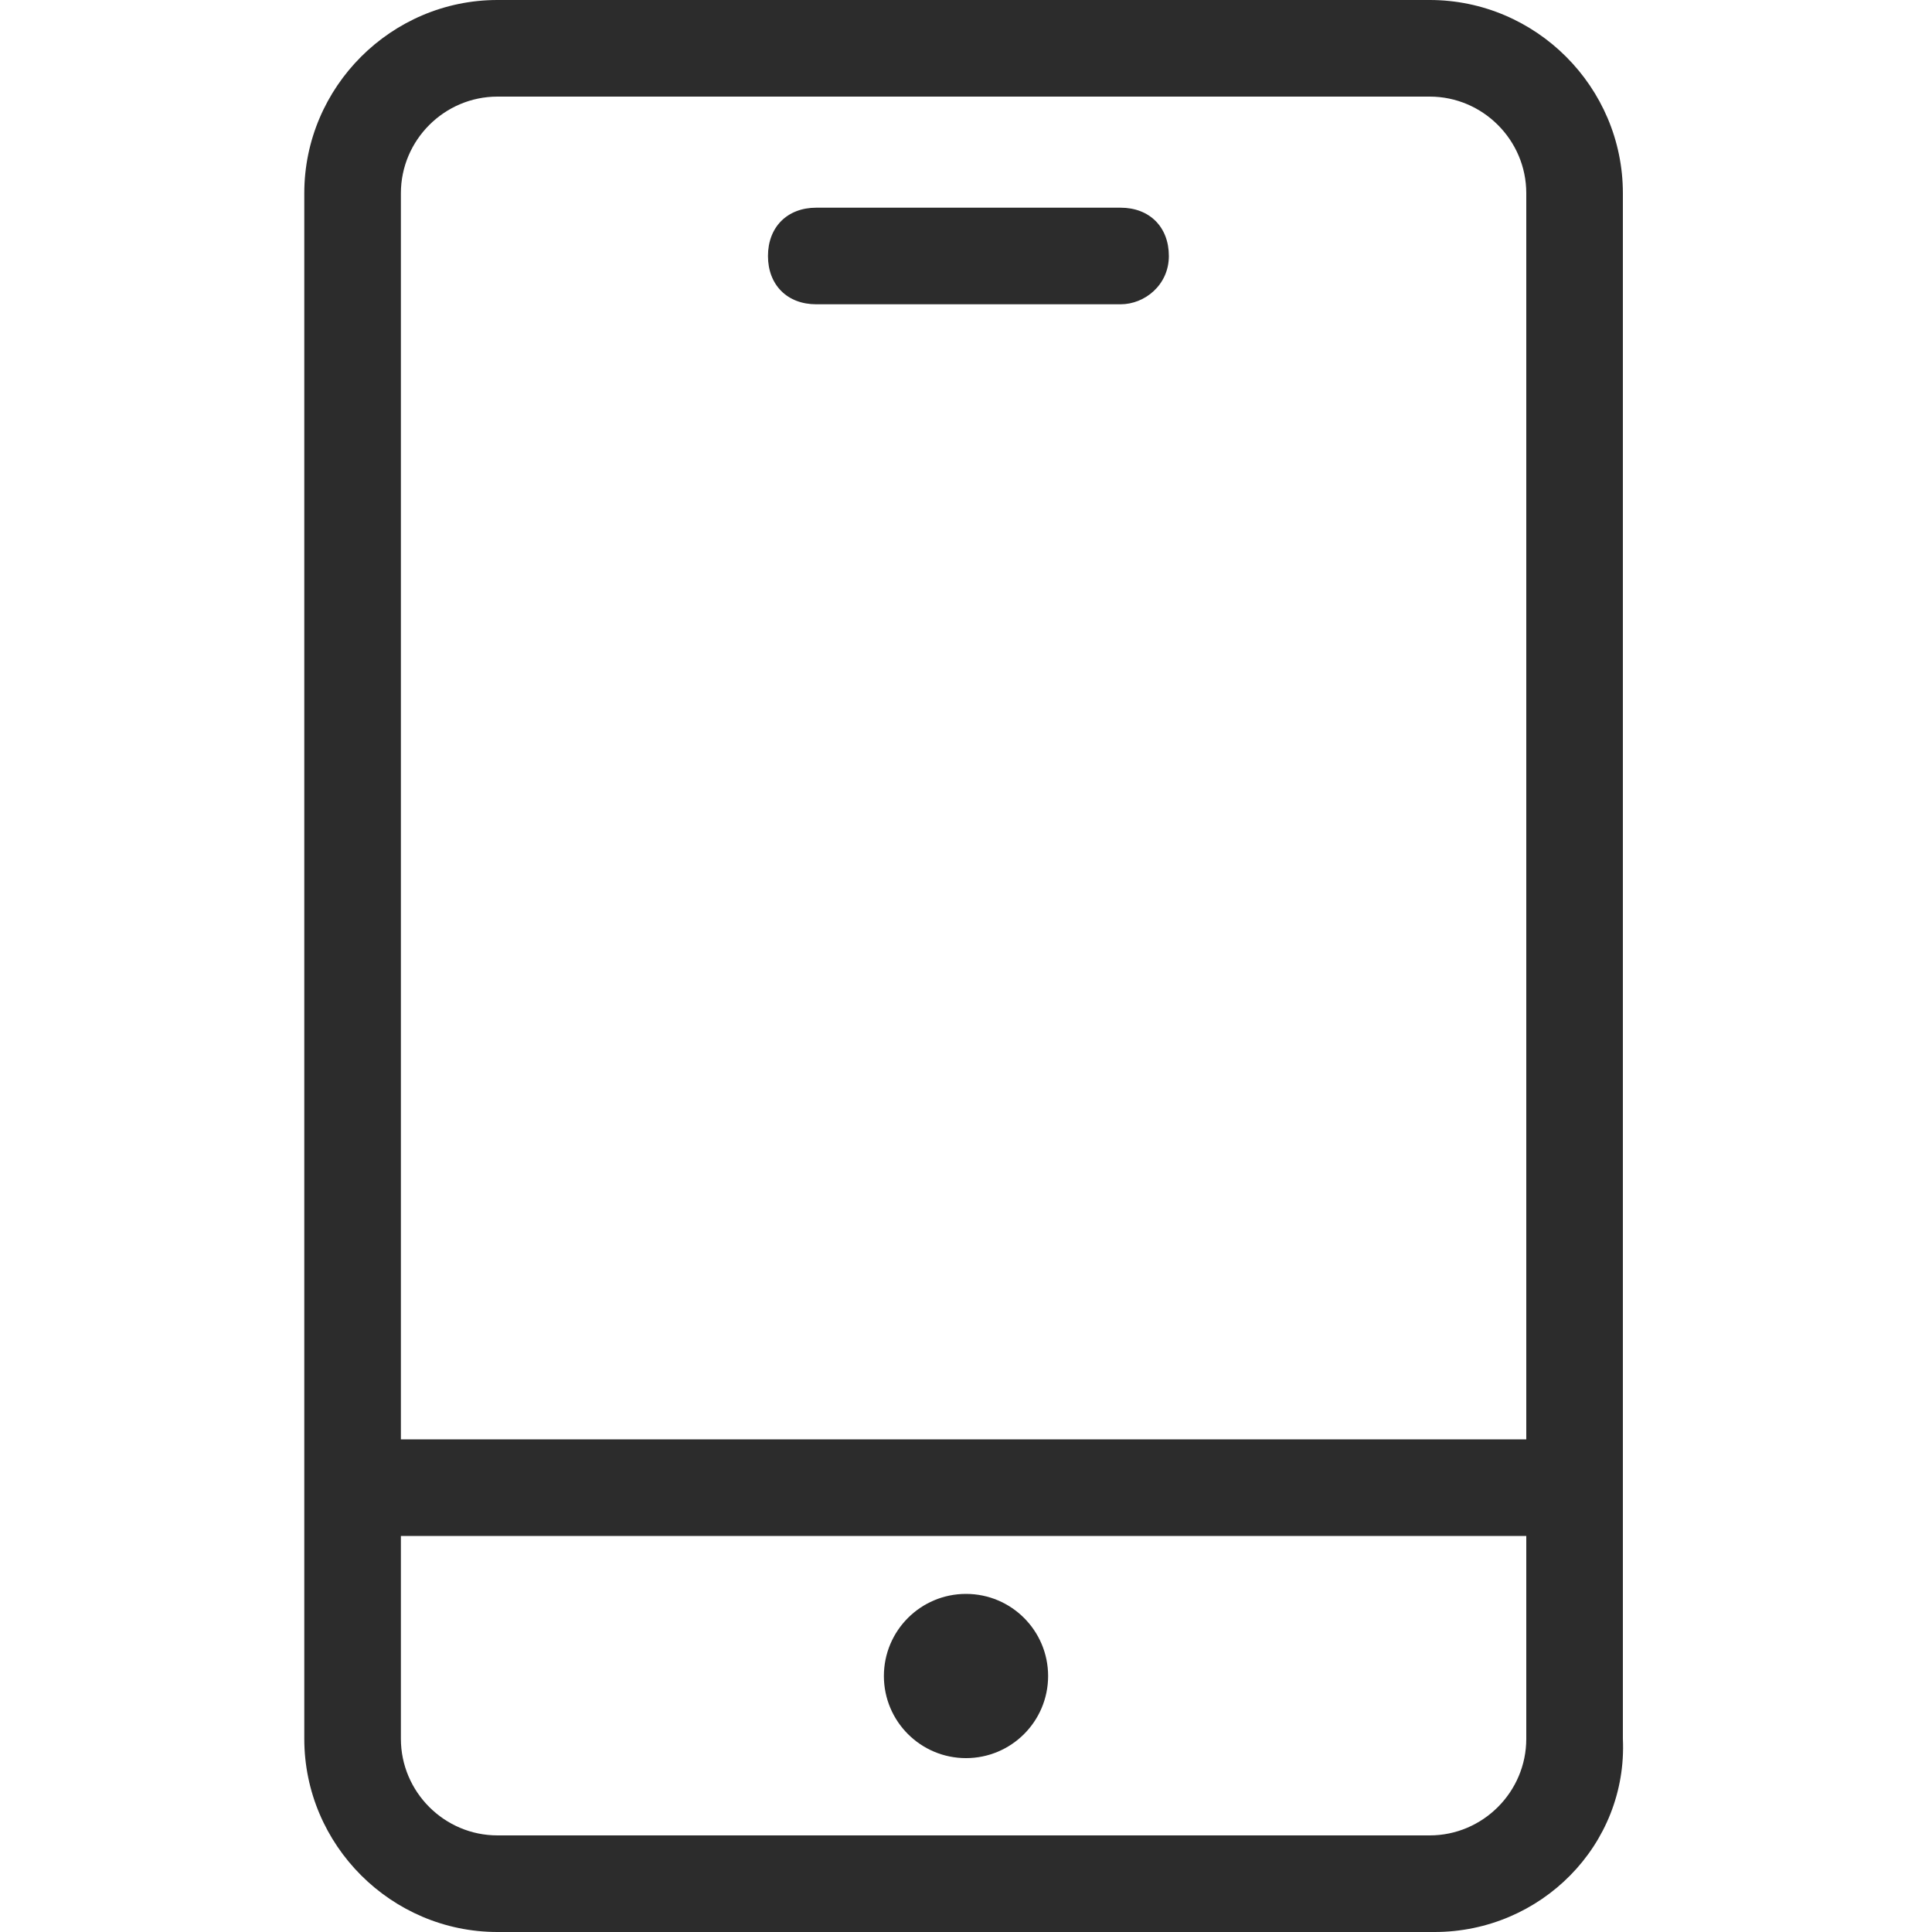
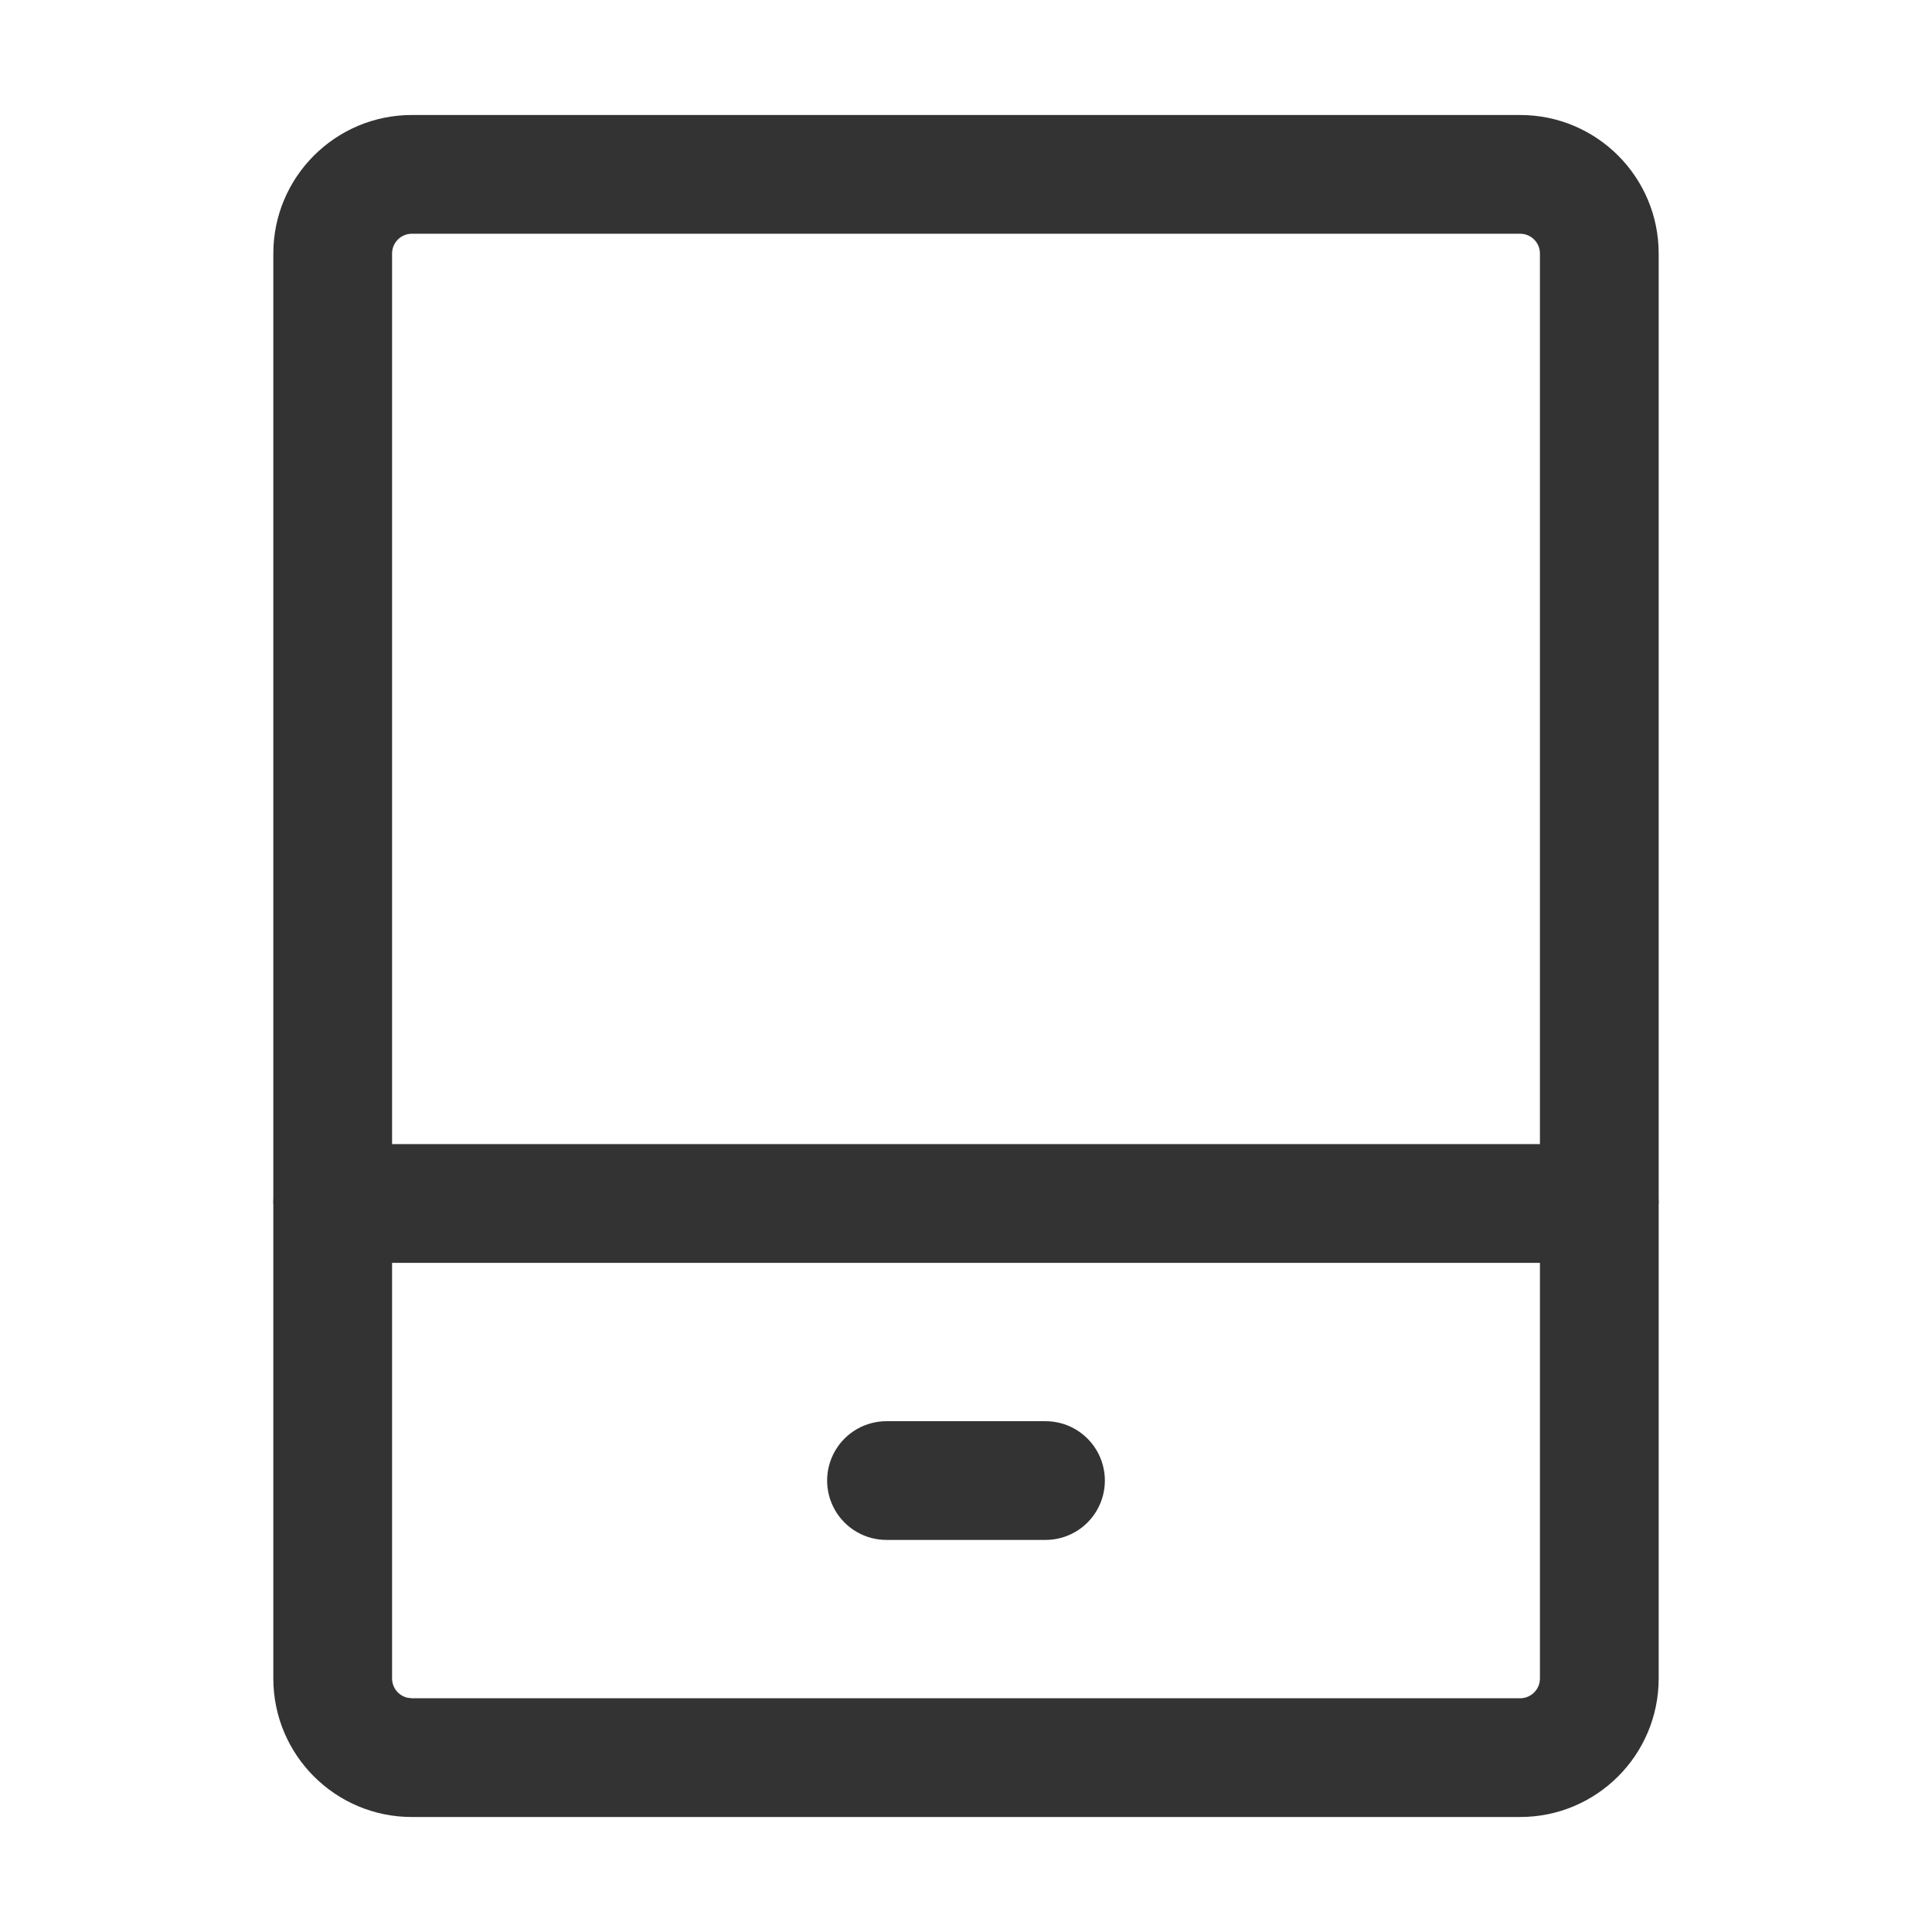
- <svg xmlns="http://www.w3.org/2000/svg" t="1789103862331" class="icon" viewBox="0 0 1024 1024" version="1.1" p-id="1290" width="200" height="200">
-   <path d="M760.32 1024H263.68c-56.32 0-102.4-46.08-102.4-102.4V102.4c0-56.32 46.08-102.4 102.4-102.4h494.08c56.32 0 102.4 46.08 102.4 102.4v819.2c2.56 56.32-43.52 102.4-99.84 102.4zM263.68 51.2c-28.16 0-51.2 23.04-51.2 51.2v819.2c0 28.16 23.04 51.2 51.2 51.2h494.08c28.16 0 51.2-23.04 51.2-51.2V102.4c0-28.16-23.04-51.2-51.2-51.2H263.68z" p-id="1291" fill="#2c2c2c" />
-   <path d="M593.92 161.28h-161.28c-15.36 0-25.6-10.24-25.6-25.6s10.24-25.6 25.6-25.6h161.28c15.36 0 25.6 10.24 25.6 25.6s-12.8 25.6-25.6 25.6zM186.88 762.88h647.68v51.2H186.88z" p-id="1292" fill="#2c2c2c" />
-   <path d="M512 888.32m-43.52 0a43.52 43.52 0 1 0 87.04 0 43.52 43.52 0 1 0-87.04 0Z" p-id="1293" fill="#2c2c2c" />
+ <svg xmlns="http://www.w3.org/2000/svg" t="1789372828462" class="icon" viewBox="0 0 1024 1024" version="1.1" p-id="11414" width="128" height="128">
+   <path d="M847.664 606.406a31.469 31.469 0 0 1 31.469 31.469v251.748A73.427 73.427 0 0 1 805.706 963.049H218.294A73.427 73.427 0 0 1 144.867 889.622v-251.748a31.469 31.469 0 0 1 31.469-31.469h671.329z m-31.469 62.937H207.804V889.622a10.49 10.49 0 0 0 8.098 10.196L218.294 900.112h587.413a10.49 10.49 0 0 0 10.49-10.49v-220.28z" fill="#333333" p-id="11415" />
+   <path d="M805.706 60.951c40.573 0 73.427 32.853 73.427 73.427v503.497h-62.937V134.378a10.49 10.49 0 0 0-10.49-10.49H218.294a10.49 10.49 0 0 0-10.49 10.49v503.497H144.867V134.378C144.867 93.846 177.762 60.951 218.294 60.951h587.413zM553.958 753.259a31.469 31.469 0 1 1 0 62.937H470.042a31.469 31.469 0 1 1 0-62.937h83.916z" fill="#333333" p-id="11416" />
</svg>
